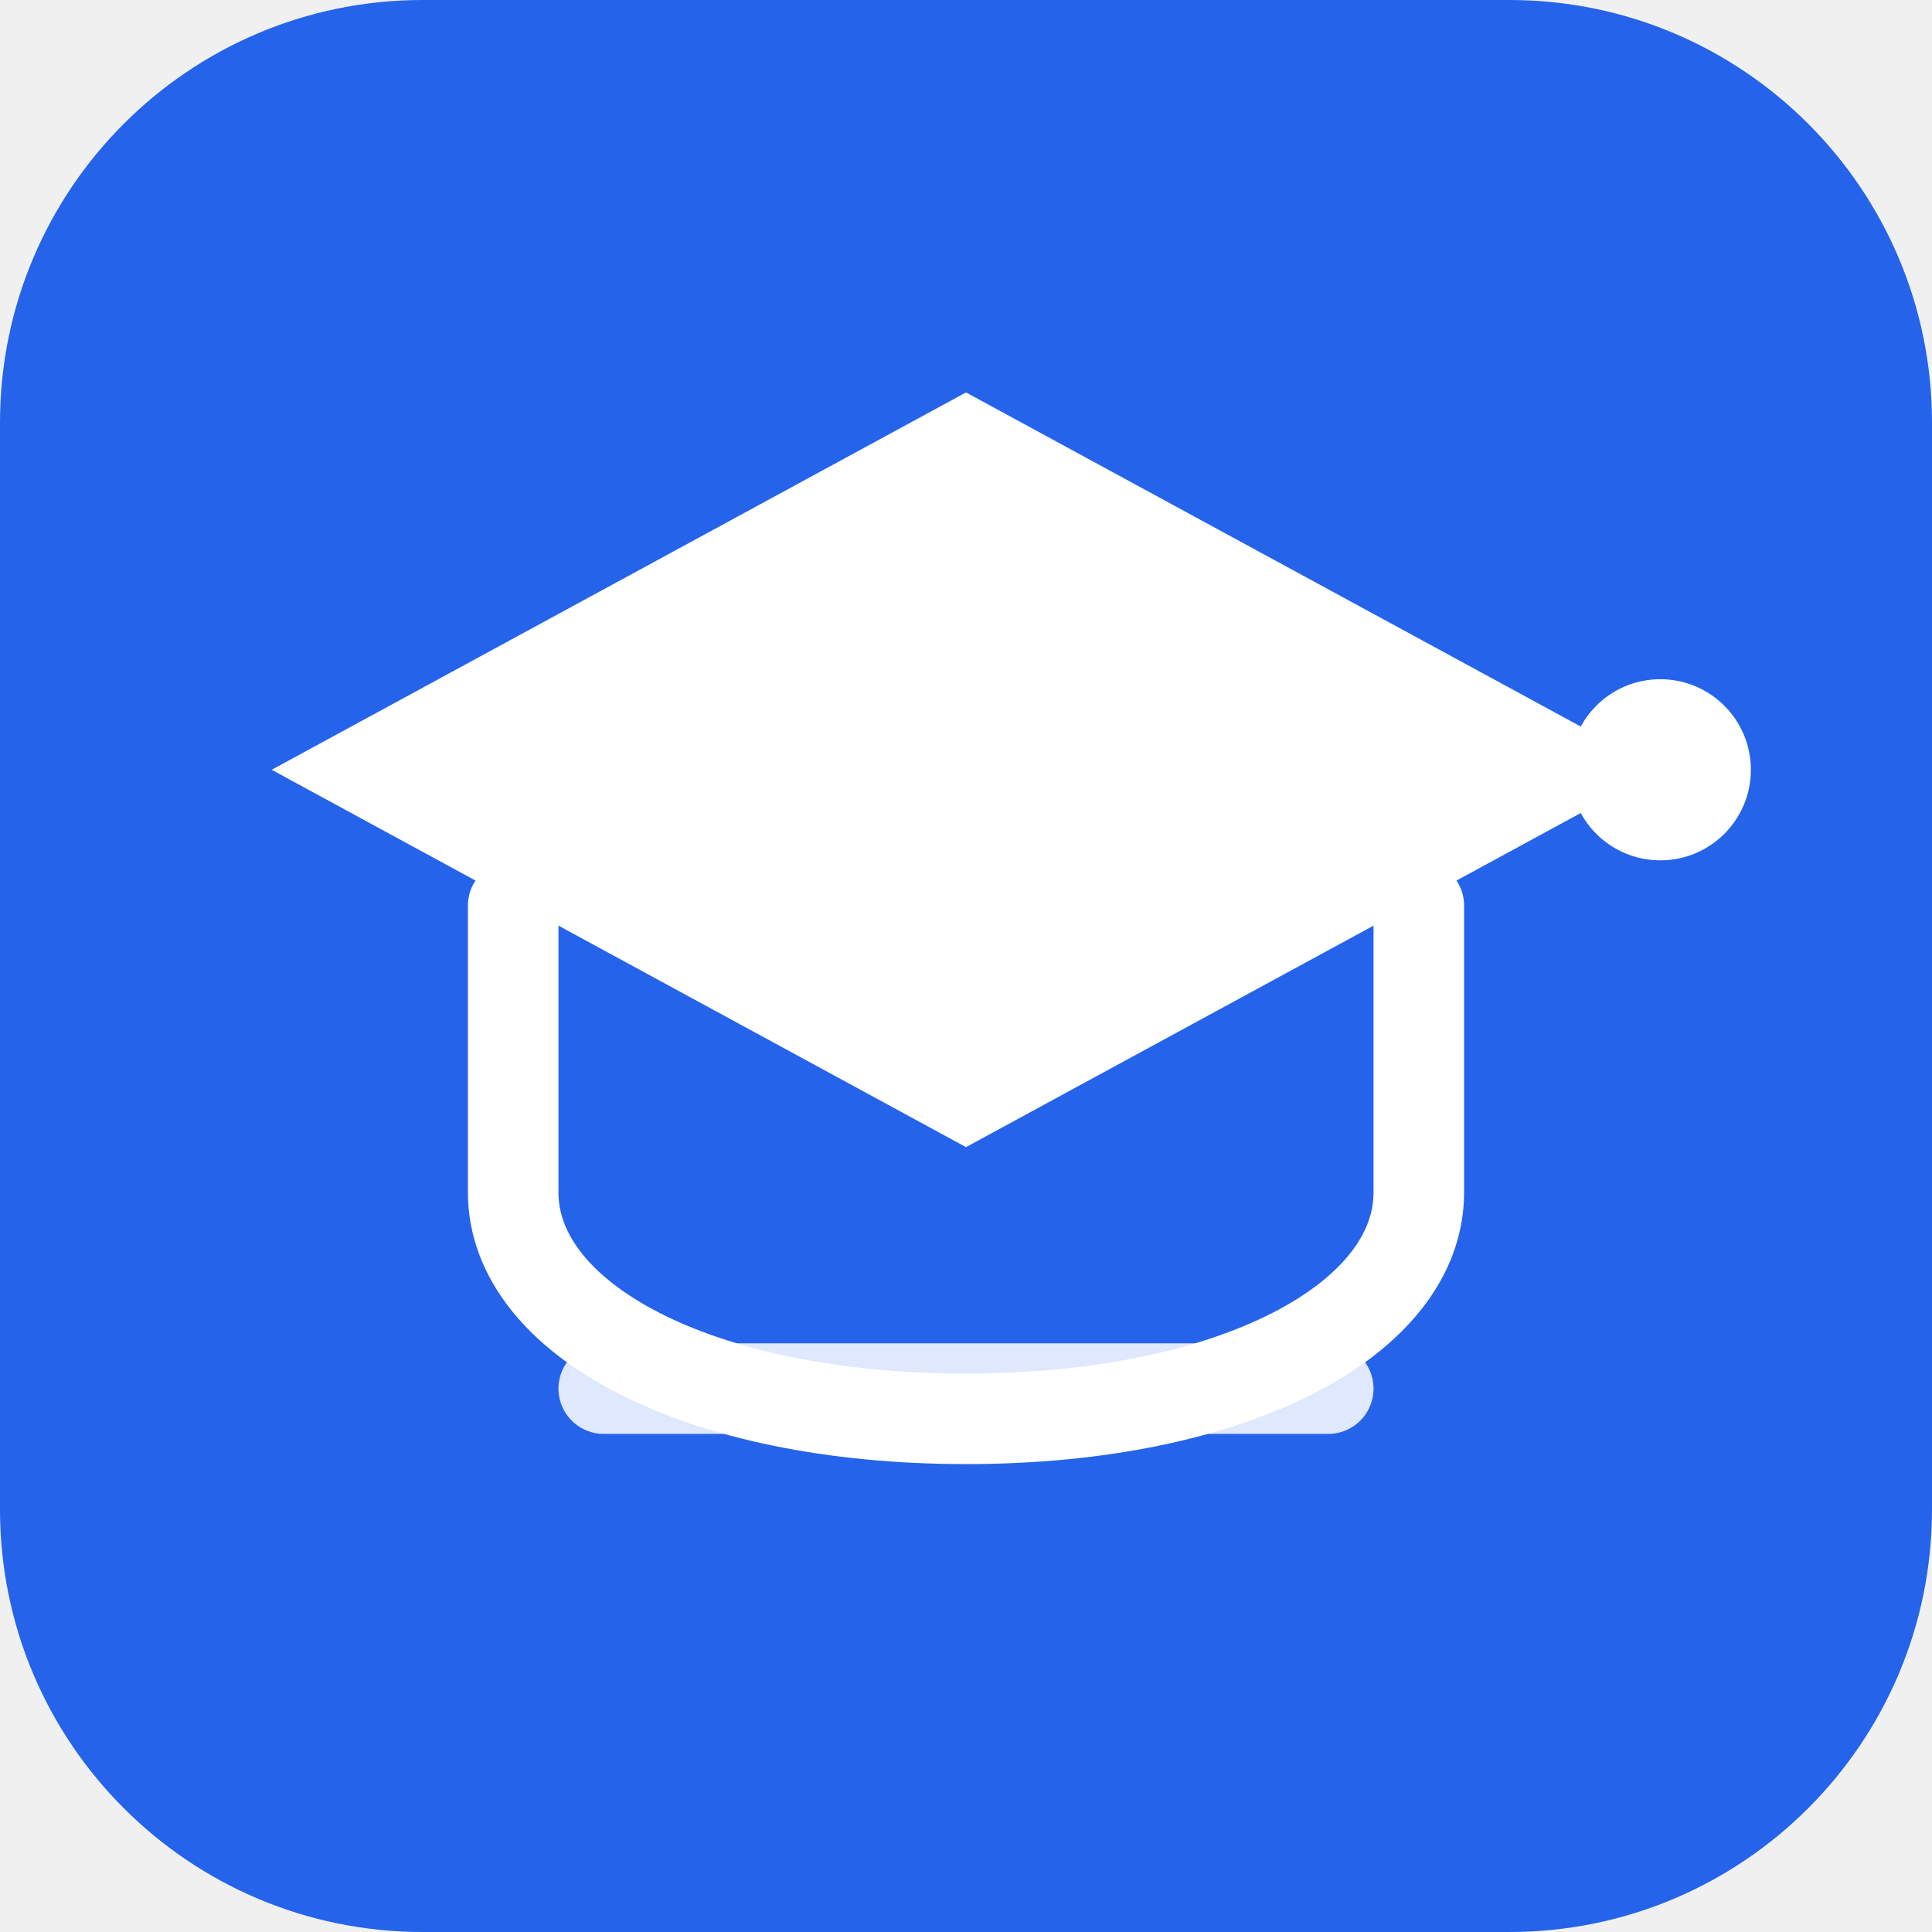
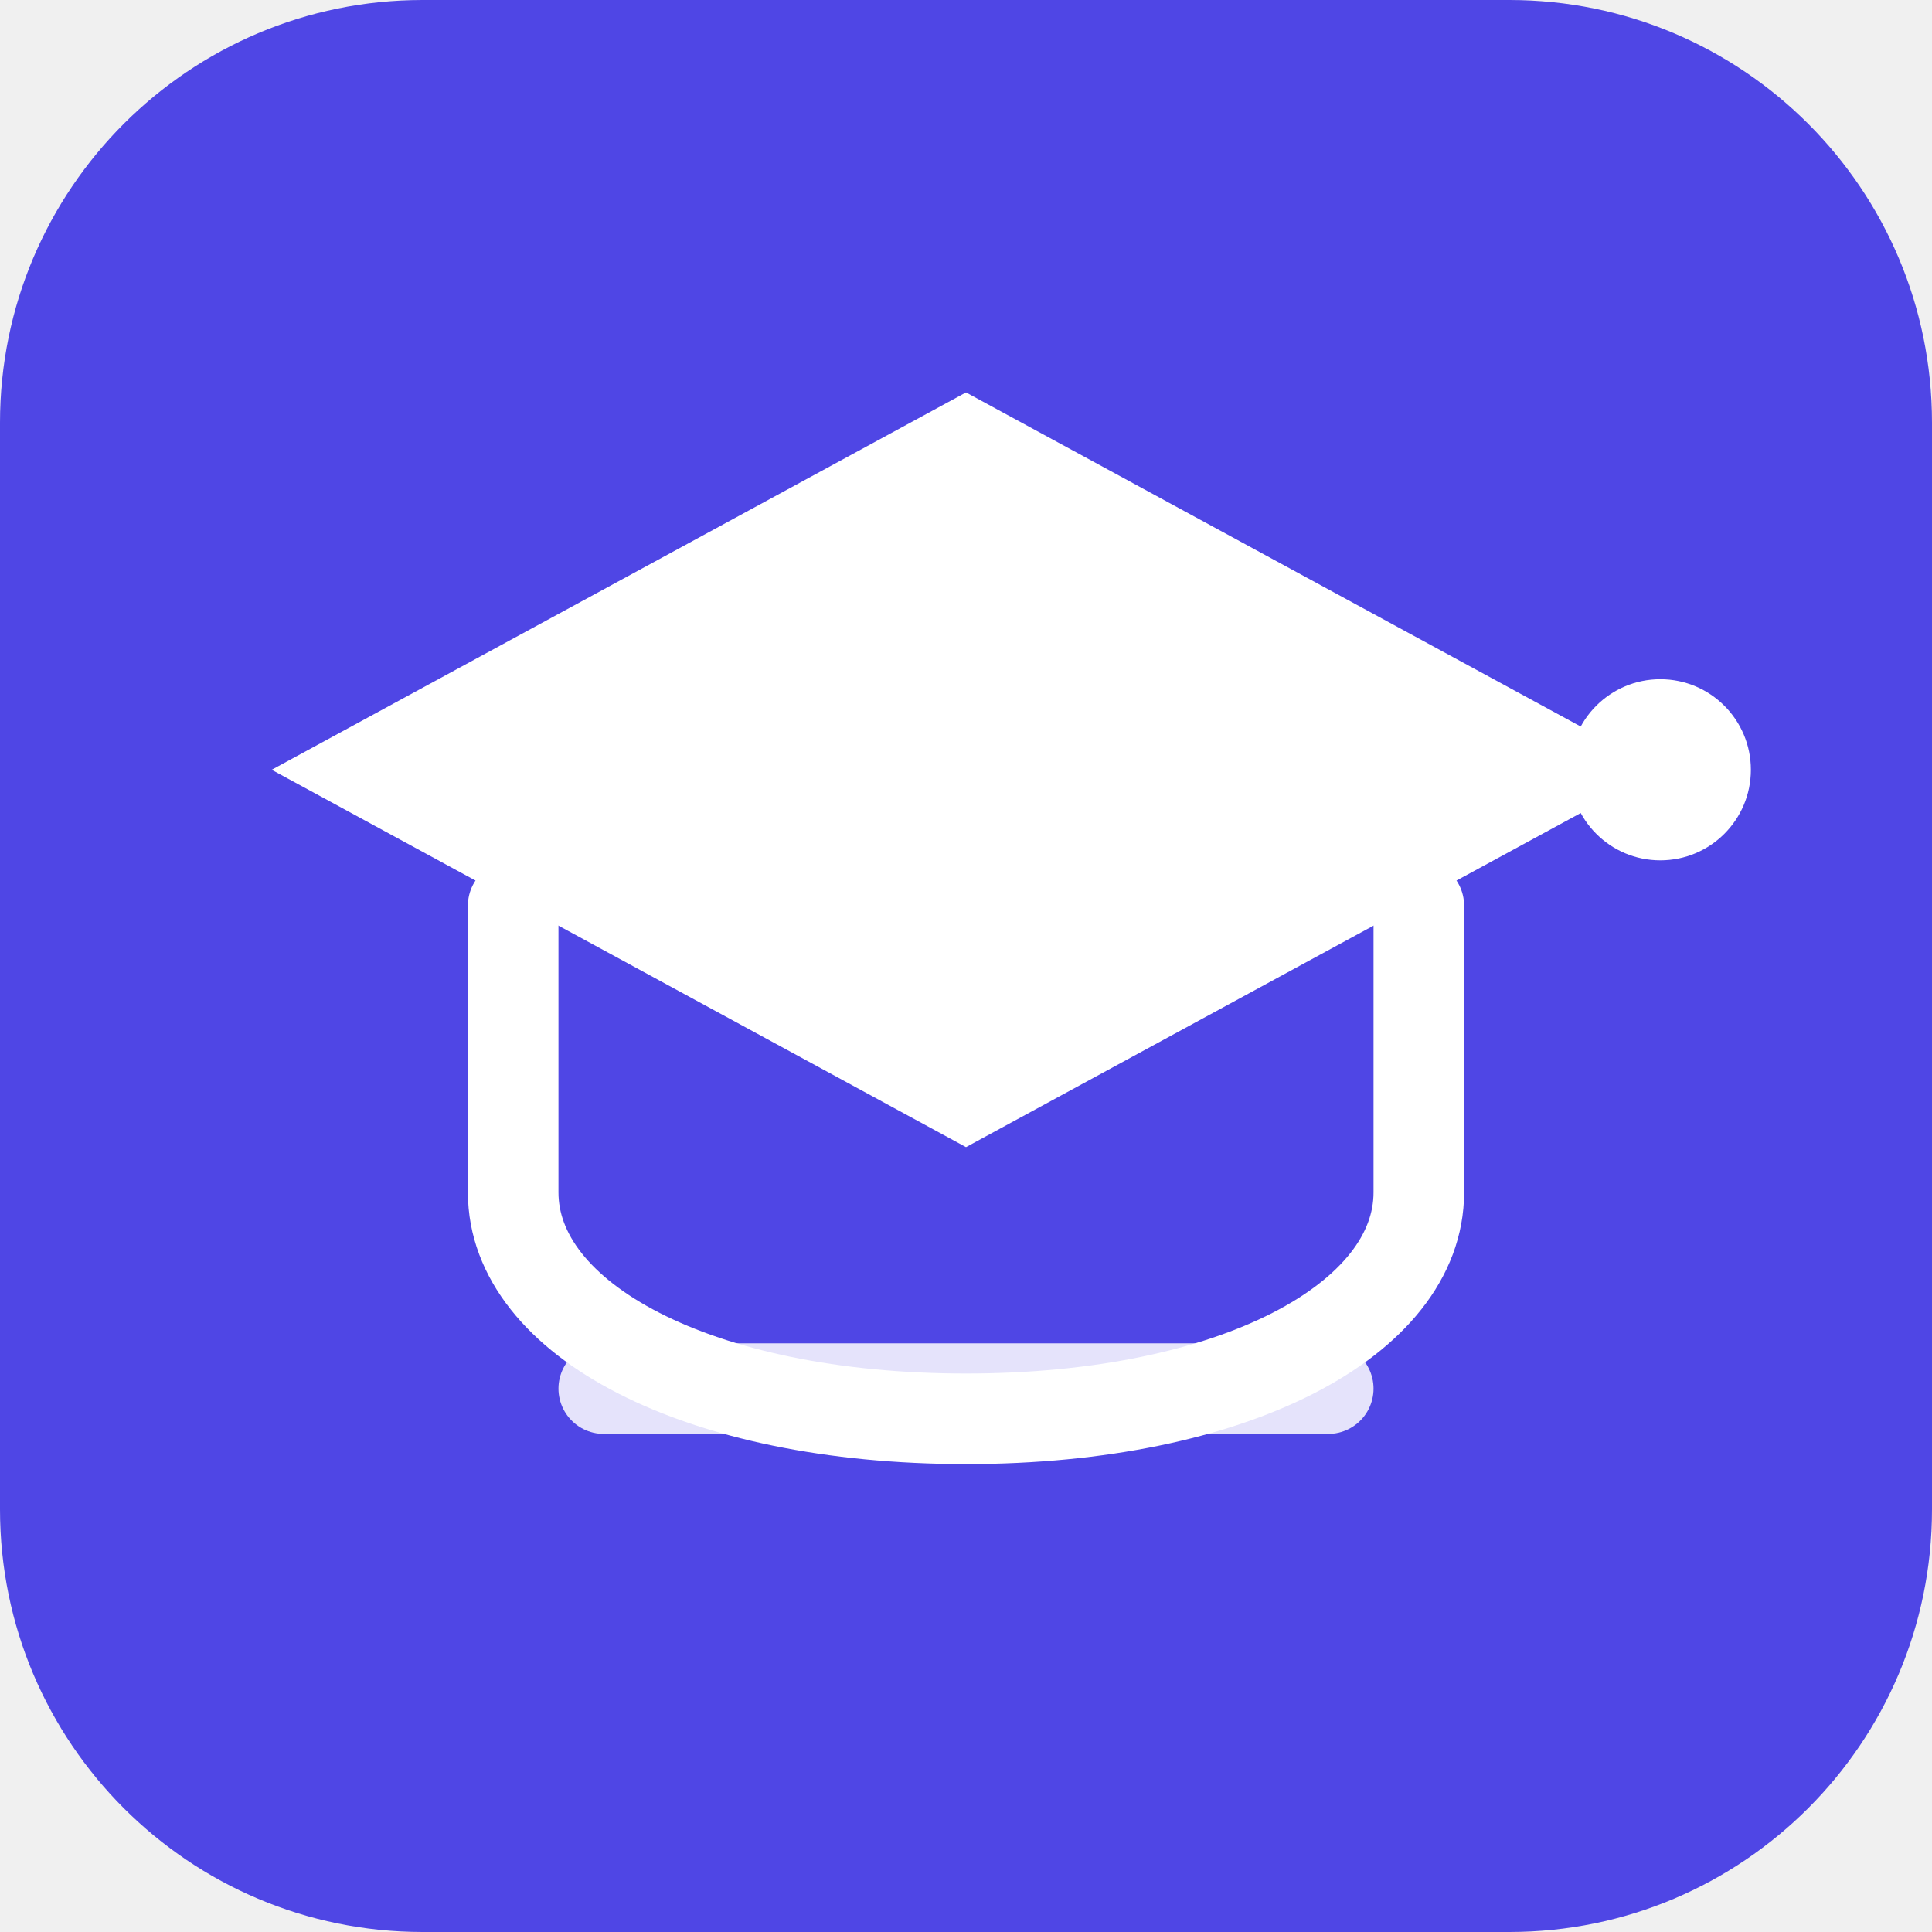
<svg xmlns="http://www.w3.org/2000/svg" viewBox="0 0 64 64" width="64" height="64" role="img" aria-label="求职在线助手">
-   <rect width="64" height="64" rx="14" fill="#2563eb" />
+   <rect width="64" height="64" rx="14" fill="#4f46e5" />
  <path d="M32 13 L55 25.5 32 38 9 25.5 Z" fill="#ffffff" />
  <path d="M17 30 v9.5 c0 4.2 6.1 7.5 15 7.5 s15-3.3 15-7.5 V30" fill="none" stroke="#ffffff" stroke-width="3" stroke-linecap="round" />
  <circle cx="55" cy="25.5" r="3" fill="#ffffff" />
  <path d="M20 46 h24" stroke="#ffffff" stroke-width="3" stroke-linecap="round" opacity="0.85" />
</svg>
